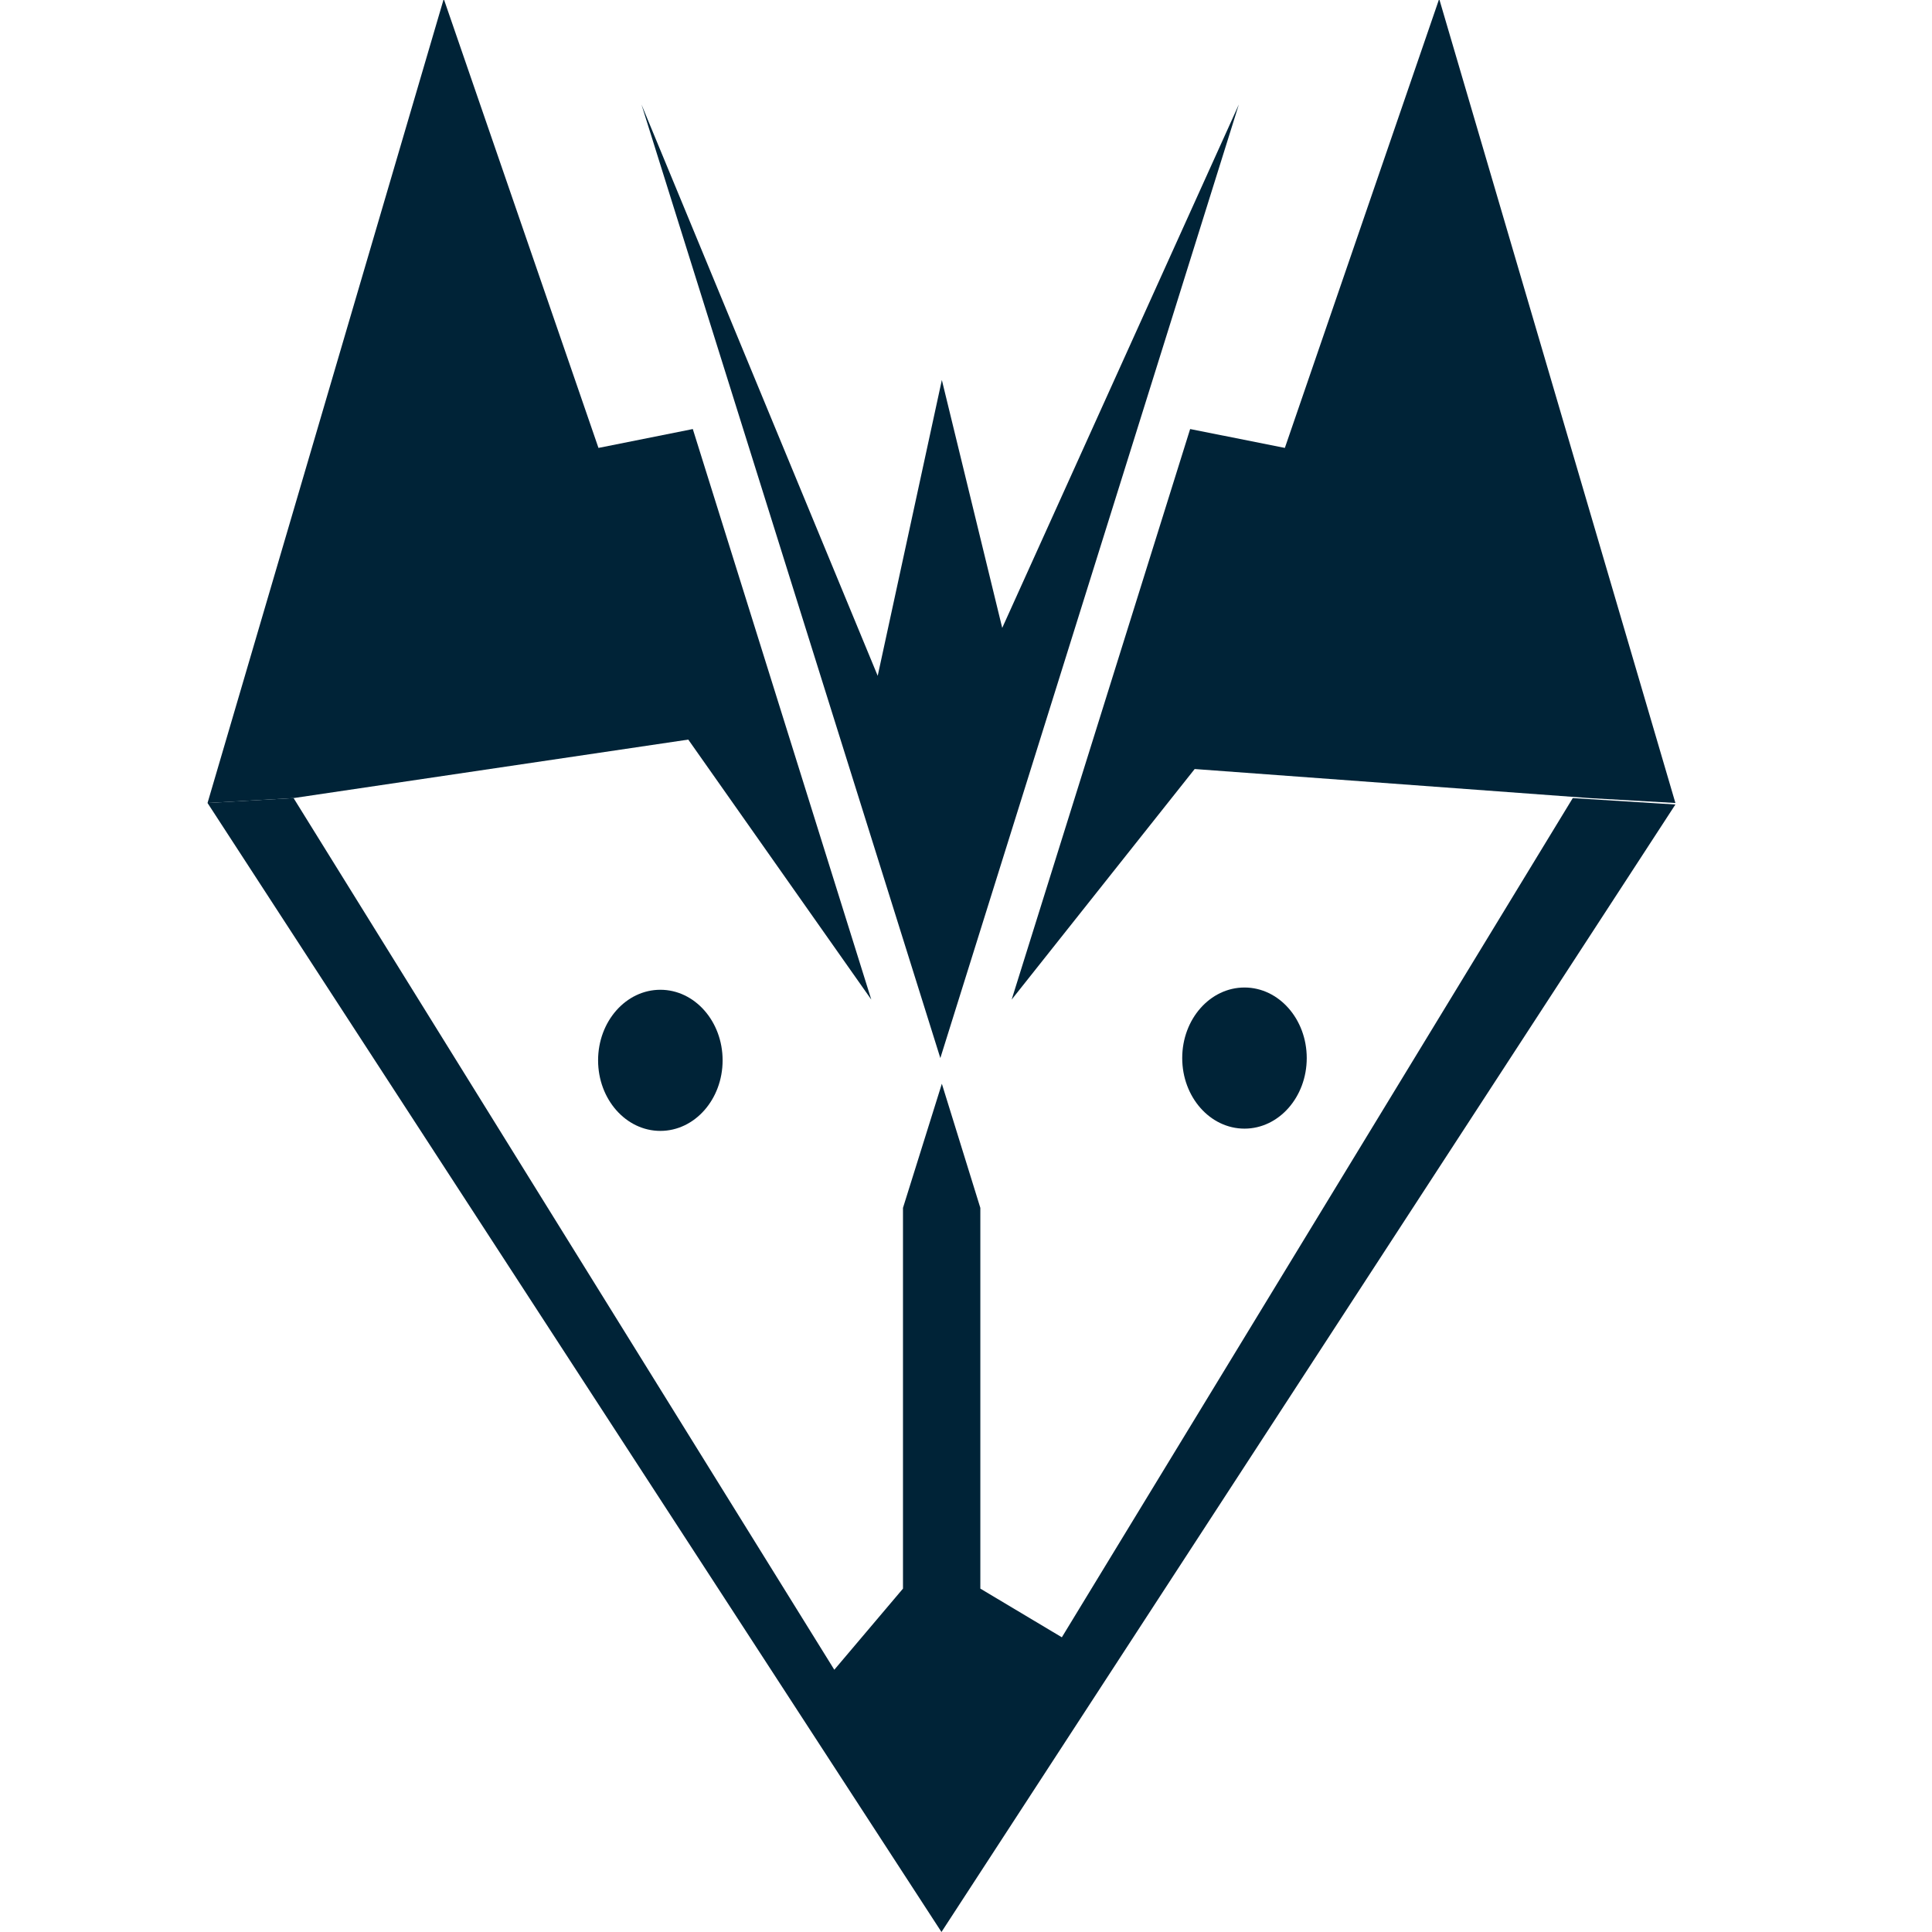
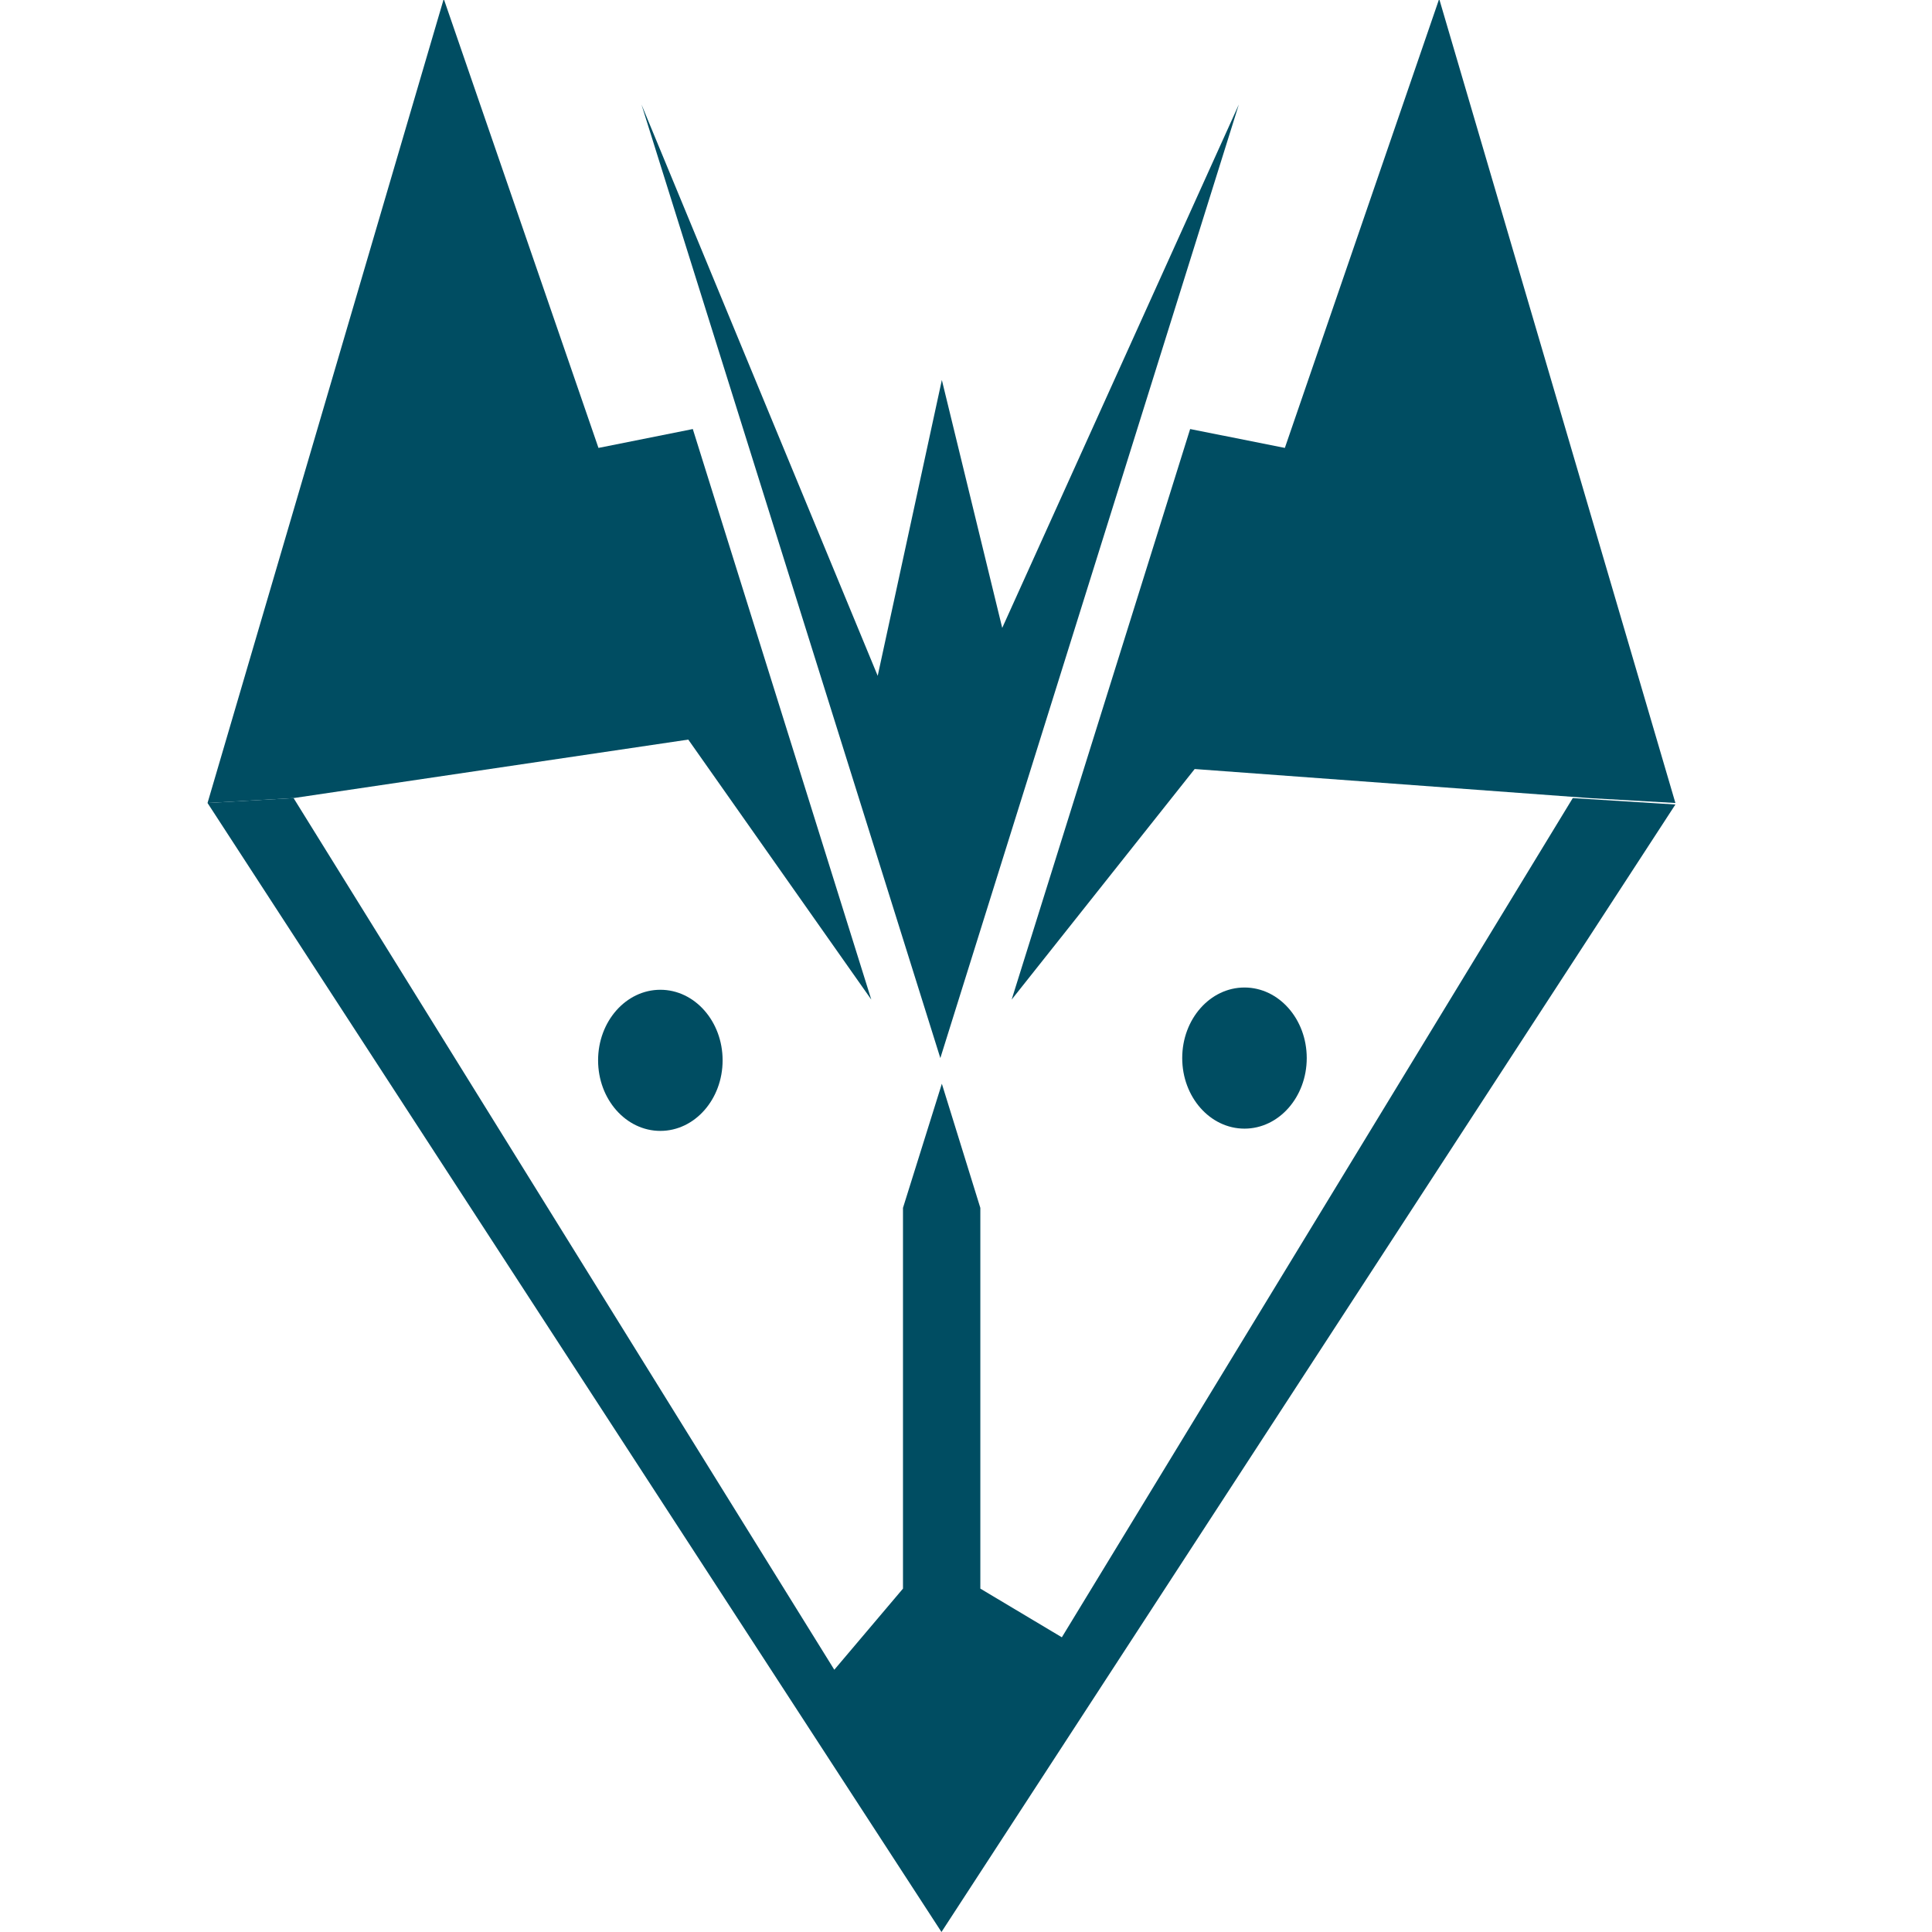
<svg xmlns="http://www.w3.org/2000/svg" version="1.1" id="Layer_1" x="0px" y="0px" viewBox="0 0 512 512" style="enable-background:new 0 0 512 512;" xml:space="preserve">
  <style type="text/css">
- 	.st0{fill:#002337;}
+ 	.st0{fill:#004D62;}
</style>
  <g>
    <polygon class="st0" points="249.5,512 55,212.8 77.8,211.5 221.1,442.5 239.3,421 239.3,320.1 249.6,287.2 259.8,320.1 259.8,421    281.4,433.9 416.8,211.5 444,213.2  " />
    <polygon class="st0" points="77.8,211.5 182.4,196 230.9,264.9 183.6,113.7 158.6,118.7 117.6,-0.3 55,212.8  " />
    <polygon class="st0" points="421.2,211.5 316.6,203.8 268.1,264.9 315.4,113.7 340.5,118.7 381.4,-0.3 444,212.8  " />
    <polyline class="st0" points="249.2,280.4 328.3,27.7 265.6,166.4 249.6,100.7 232.6,179.1 170,27.7  " />
    <ellipse class="st0" cx="175" cy="281" rx="16.5" ry="18.7" />
    <ellipse class="st0" cx="329.8" cy="280.4" rx="16.5" ry="18.7" />
  </g>
</svg>
